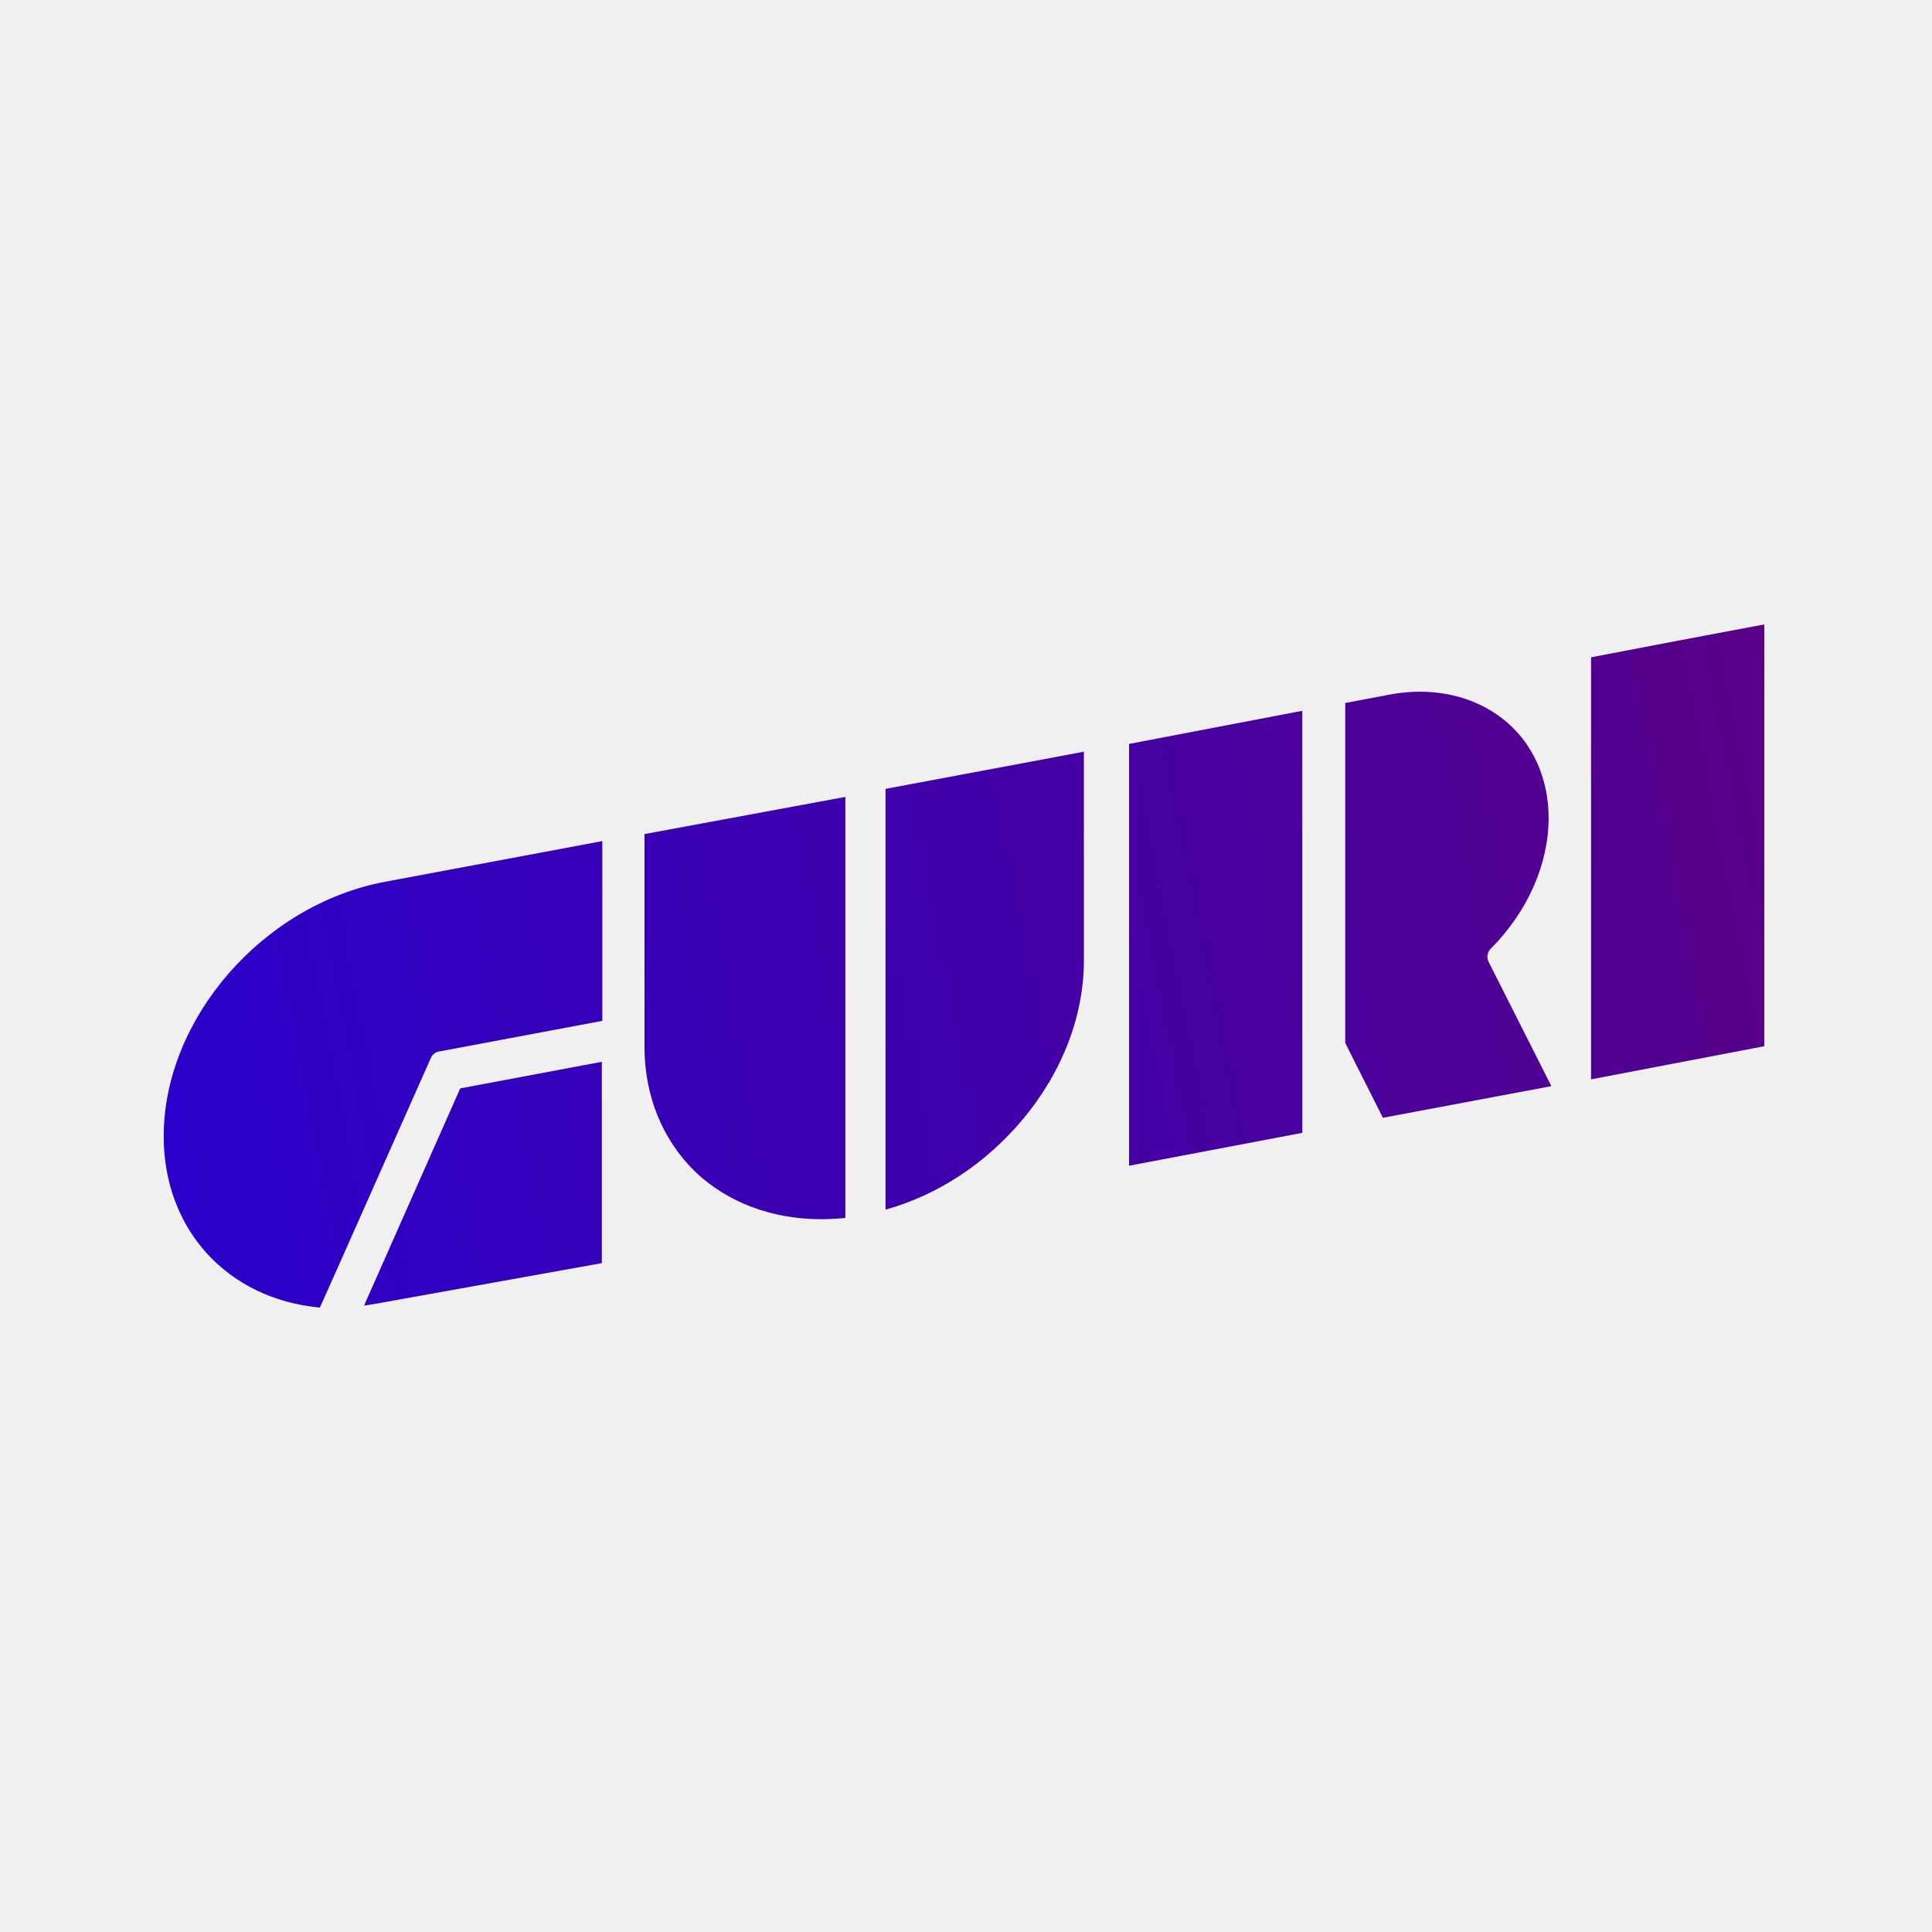
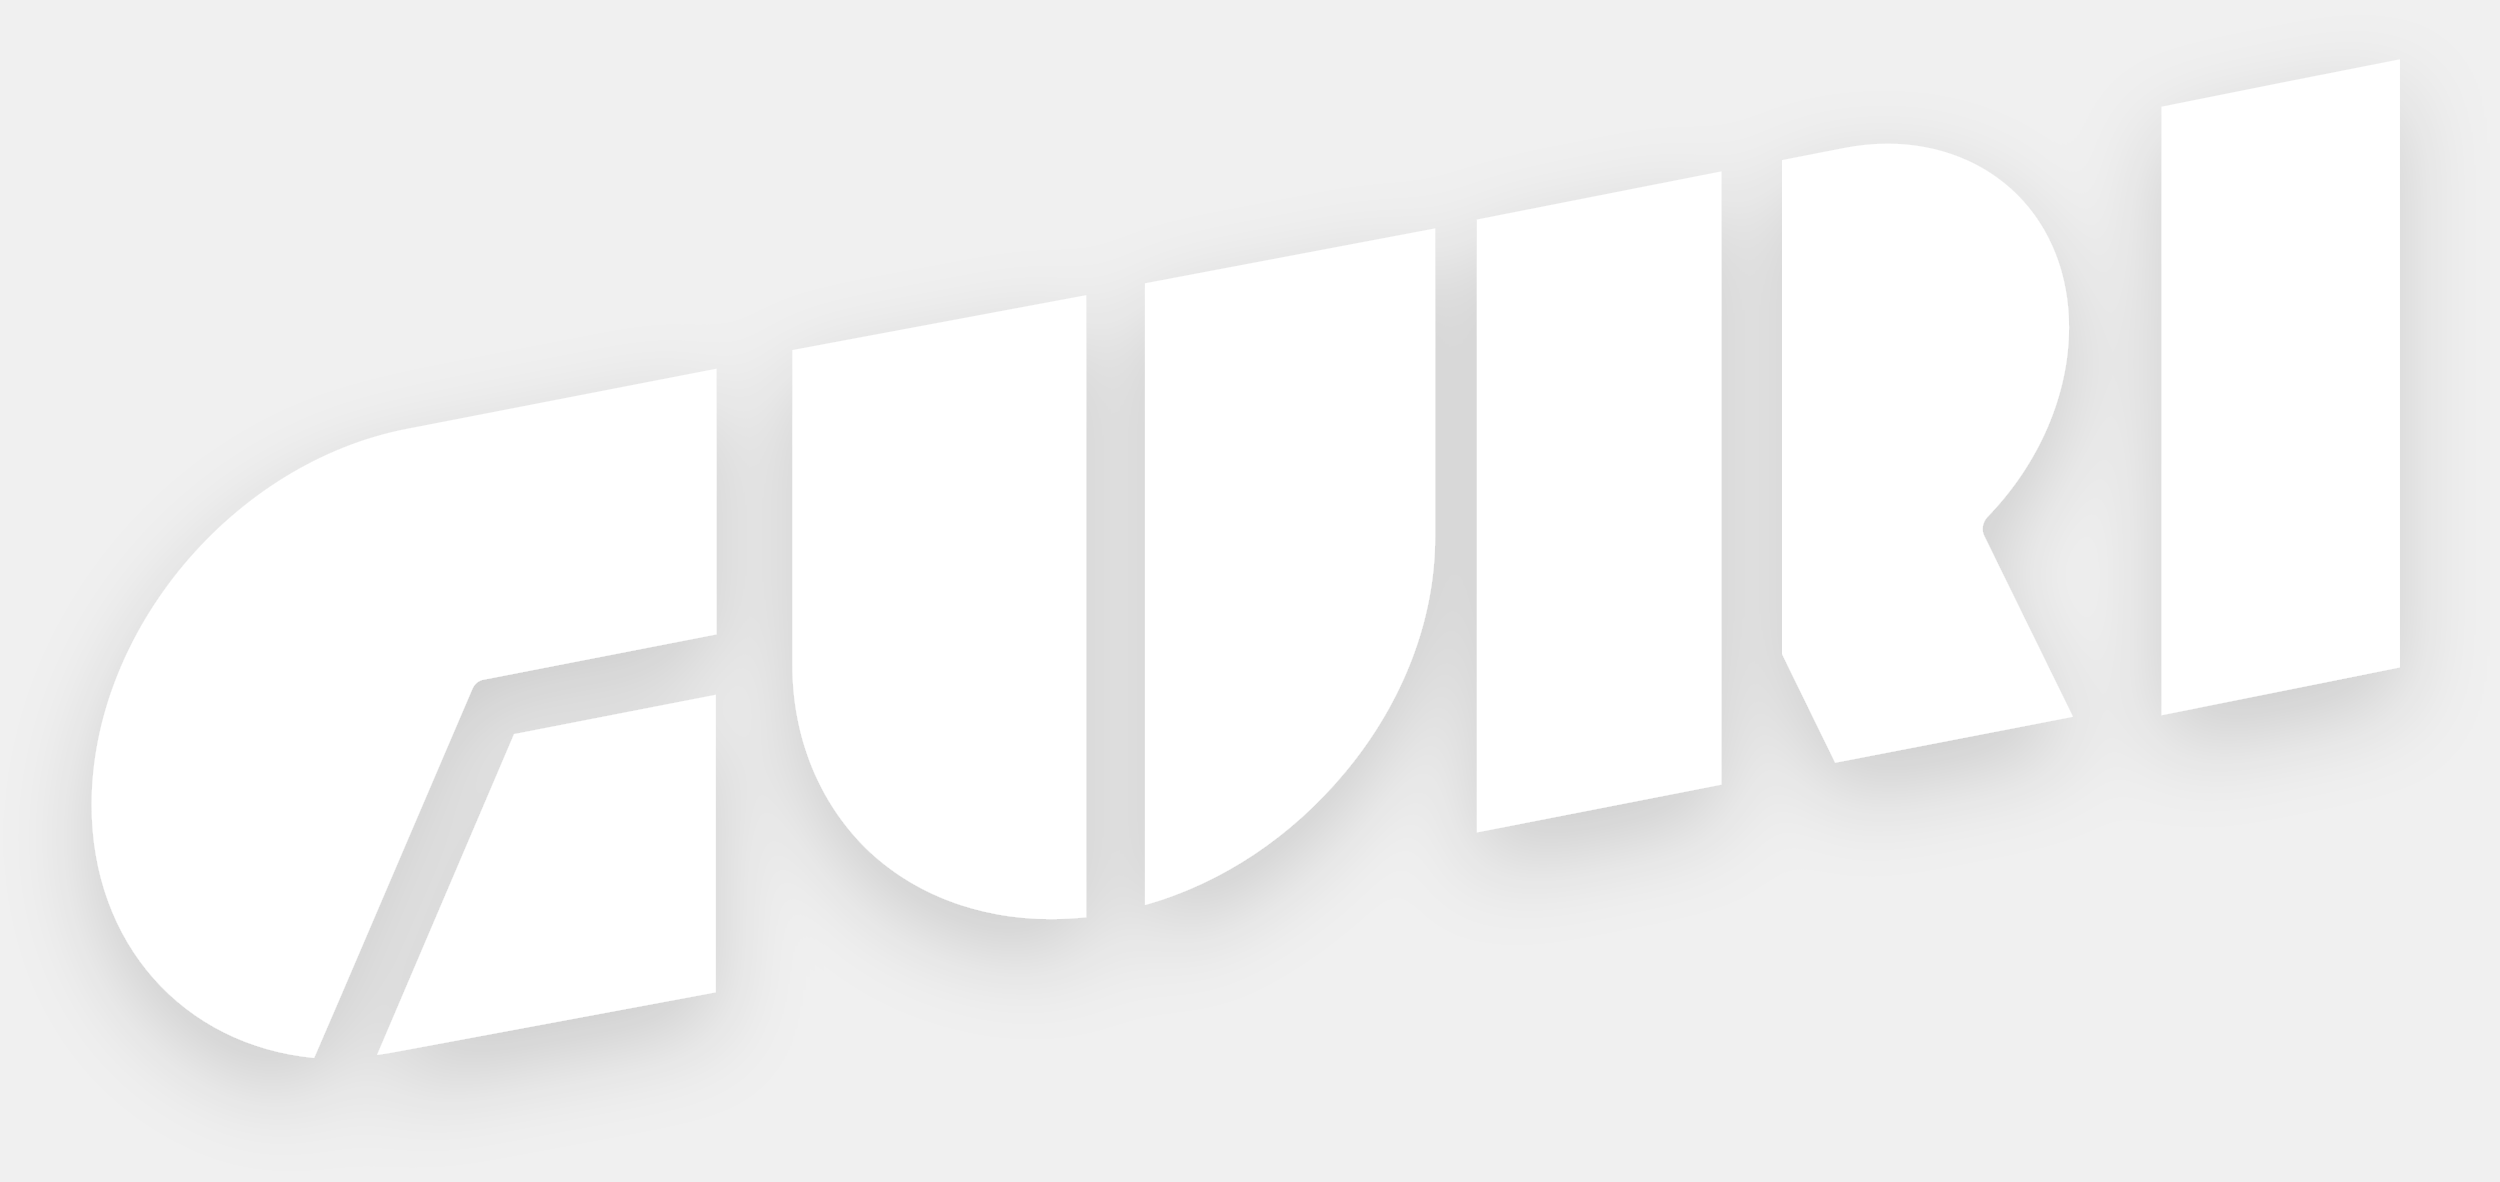
- <svg xmlns="http://www.w3.org/2000/svg" version="1.1" id="logo" x="0px" y="0px" viewBox="0 0 769.5 769.5" style="enable-background:new 0 0 769.5 769.5;" xml:space="preserve">
-   <style type="text/css">
- 	.st0{fill:url(#SVGID_1_);}
- 	.st1{fill:url(#SVGID_2_);}
- 	.st2{fill:url(#SVGID_3_);}
- 	.st3{fill:url(#SVGID_4_);}
- 	.st4{fill:url(#SVGID_5_);}
- 	.st5{fill:url(#SVGID_6_);}
- 	.st6{fill:url(#SVGID_7_);}
- </style>
-   <g id="i">
-     <linearGradient id="SVGID_1_" gradientUnits="userSpaceOnUse" x1="66.994" y1="456.125" x2="778.567" y2="317.809">
-       <stop offset="0" style="stop-color:#2B00CA" />
-       <stop offset="1" style="stop-color:#5C0082" />
-     </linearGradient>
-     <polygon class="st0" points="702.7,248.7 668.2,255.2 633.7,261.8 633.7,429.9 702.7,416.7  " />
-   </g>
-   <g id="r">
-     <linearGradient id="SVGID_2_" gradientUnits="userSpaceOnUse" x1="67.82" y1="454.675" x2="779.392" y2="316.359">
-       <stop offset="0" style="stop-color:#2B00CA" />
-       <stop offset="1" style="stop-color:#5C0082" />
-     </linearGradient>
-     <polygon class="st1" points="518.7,283.1 484.2,289.7 449.7,296.3 449.7,464.3 518.7,451.2  " />
-     <linearGradient id="SVGID_3_" gradientUnits="userSpaceOnUse" x1="68.759" y1="455.096" x2="778.397" y2="317.156">
-       <stop offset="0" style="stop-color:#2B00CA" />
-       <stop offset="1" style="stop-color:#5C0082" />
-     </linearGradient>
-     <path class="st2" d="M593.7,377.9c14.7-14.7,23.1-33.7,23.1-52.1c0-14.3-5.2-27.2-14.6-36.3c-9.3-9-22.3-14-36.6-14   c-4.1,0-8.2,0.4-12.4,1.2l-17.4,3.3v135.4l15,29.8l67.1-12.6l-25-49.5C592,381.4,592.4,379.3,593.7,377.9z" />
-   </g>
-   <g id="u">
-     <linearGradient id="SVGID_4_" gradientUnits="userSpaceOnUse" x1="69.236" y1="452.899" x2="779.197" y2="314.896">
-       <stop offset="0" style="stop-color:#2B00CA" />
-       <stop offset="1" style="stop-color:#5C0082" />
-     </linearGradient>
-     <path class="st3" d="M327,485.6c3.1,0,6.7-0.2,9.7-0.5V317.4l-80,14.8v77v7.1v0.8c0,19.5,7.3,37,20.1,49.5   C289.6,478.9,307.5,485.6,327,485.6z" />
-     <linearGradient id="SVGID_5_" gradientUnits="userSpaceOnUse" x1="68.295" y1="453.338" x2="779.484" y2="315.097">
-       <stop offset="0" style="stop-color:#2B00CA" />
-       <stop offset="1" style="stop-color:#5C0082" />
-     </linearGradient>
-     <path class="st4" d="M407.2,446c15.9-18.9,24.5-41.4,24.5-63.4v-83.2l-79,14.8v167.6C373.7,475.9,392.6,463.4,407.2,446z" />
-   </g>
-   <g id="g">
-     <linearGradient id="SVGID_6_" gradientUnits="userSpaceOnUse" x1="69.33" y1="449.836" x2="778.065" y2="312.072">
-       <stop offset="0" style="stop-color:#2B00CA" />
-       <stop offset="1" style="stop-color:#5C0082" />
-     </linearGradient>
-     <path class="st5" d="M153.4,351.2c-48.7,9.1-88.2,54.6-88.2,101.4c0,37.2,25.5,64.8,62.2,68.2l7.6-17l18.3-41.2l18.3-41.2   c0.6-1.4,1.8-2.4,3.3-2.6l65-12.2V335L153.4,351.2z" />
-     <linearGradient id="SVGID_7_" gradientUnits="userSpaceOnUse" x1="77.565" y1="494.302" x2="786.801" y2="356.44">
-       <stop offset="0" style="stop-color:#2B00CA" />
-       <stop offset="1" style="stop-color:#5C0082" />
-     </linearGradient>
-     <path class="st6" d="M145,520c1.3-0.2,2.6-0.4,3.9-0.6l90.8-16.3v-80.2l-56.4,10.6L145,520z" />
+ <svg xmlns="http://www.w3.org/2000/svg" width="220px" height="104px" viewBox="0 0 220 104" version="1.1">
+   <defs>
+     <filter x="-50%" y="-50%" width="200%" height="200%" filterUnits="objectBoundingBox" id="filter-1">
+       <feOffset dx="0" dy="3" in="SourceAlpha" result="shadowOffsetOuter1" />
+       <feGaussianBlur stdDeviation="4" in="shadowOffsetOuter1" result="shadowBlurOuter1" />
+       <feColorMatrix values="0 0 0 0 0   0 0 0 0 0   0 0 0 0 0  0 0 0 0.153 0" type="matrix" in="shadowBlurOuter1" result="shadowMatrixOuter1" />
+       <feMerge>
+         <feMergeNode in="shadowMatrixOuter1" />
+         <feMergeNode in="SourceGraphic" />
+       </feMerge>
+     </filter>
+   </defs>
+   <g id="Welcome" stroke="none" stroke-width="1" fill="none" fill-rule="evenodd">
+     <g id="Desktop-HD-Copy" transform="translate(-610, -47)" fill="#FFFFFF">
+       <g id="logo" transform="translate(618, 52)">
+         <g id="Group-2-Copy" filter="url(#filter-1)">
+           <g id="i" transform="translate(182.003, 0)">
+             <polygon id="Shape" points="21.192 0.223 10.703 2.293 0.213 4.395 0.213 57.935 21.192 53.731" />
+           </g>
+           <g id="r" transform="translate(121.7538, 7.486123)">
+             <polygon id="Shape" points="21.733 2.6 10.976 4.718 0.218 6.837 0.218 60.763 21.733 56.558" />
+             <path d="M45.119,33.029 C49.703,28.311 52.322,22.212 52.322,16.306 C52.322,11.716 50.701,7.575 47.77,4.654 C44.87,1.765 40.816,0.16 36.357,0.16 C35.079,0.16 33.8,0.289 32.491,0.546 L27.065,1.605 L27.065,45.066 L31.743,54.632 L52.665,50.587 L44.87,34.699 C44.589,34.153 44.714,33.479 45.119,33.029 L45.119,33.029 Z" id="Shape" />
+           </g>
+           <g id="u" transform="translate(61.50447, 14.97225)">
+             <path d="M22.948,60.911 C23.95,60.911 25.114,60.846 26.083,60.748 L26.083,6.006 L0.226,10.837 L0.226,35.972 L0.226,38.29 L0.226,38.551 C0.226,44.916 2.586,50.629 6.723,54.709 C10.86,58.724 16.646,60.911 22.948,60.911 L22.948,60.911 Z" id="Shape" />
+             <path d="M48.87,47.985 C54.009,41.815 56.789,34.471 56.789,27.289 L56.789,0.131 L31.255,4.962 L31.255,59.671 C38.042,57.745 44.151,53.665 48.87,47.985 L48.87,47.985 Z" id="Shape" />
+           </g>
+           <g id="g" transform="translate(0, 27.44912)">
+             <path d="M27.827,5.288 C12.497,8.259 0.063,23.111 0.063,38.388 C0.063,50.531 8.09,59.54 19.642,60.65 L22.035,55.101 L27.795,41.652 L33.556,28.203 C33.745,27.746 34.122,27.42 34.595,27.355 L55.055,23.372 L55.055,0 L27.827,5.288 L27.827,5.288 Z" id="Shape" />
+             <path d="M25.183,60.389 C25.592,60.324 26.001,60.258 26.41,60.193 L54.992,54.872 L54.992,28.693 L37.239,32.153 L25.183,60.389 L25.183,60.389 Z" id="Shape" />
+           </g>
+         </g>
+       </g>
+     </g>
  </g>
</svg>
